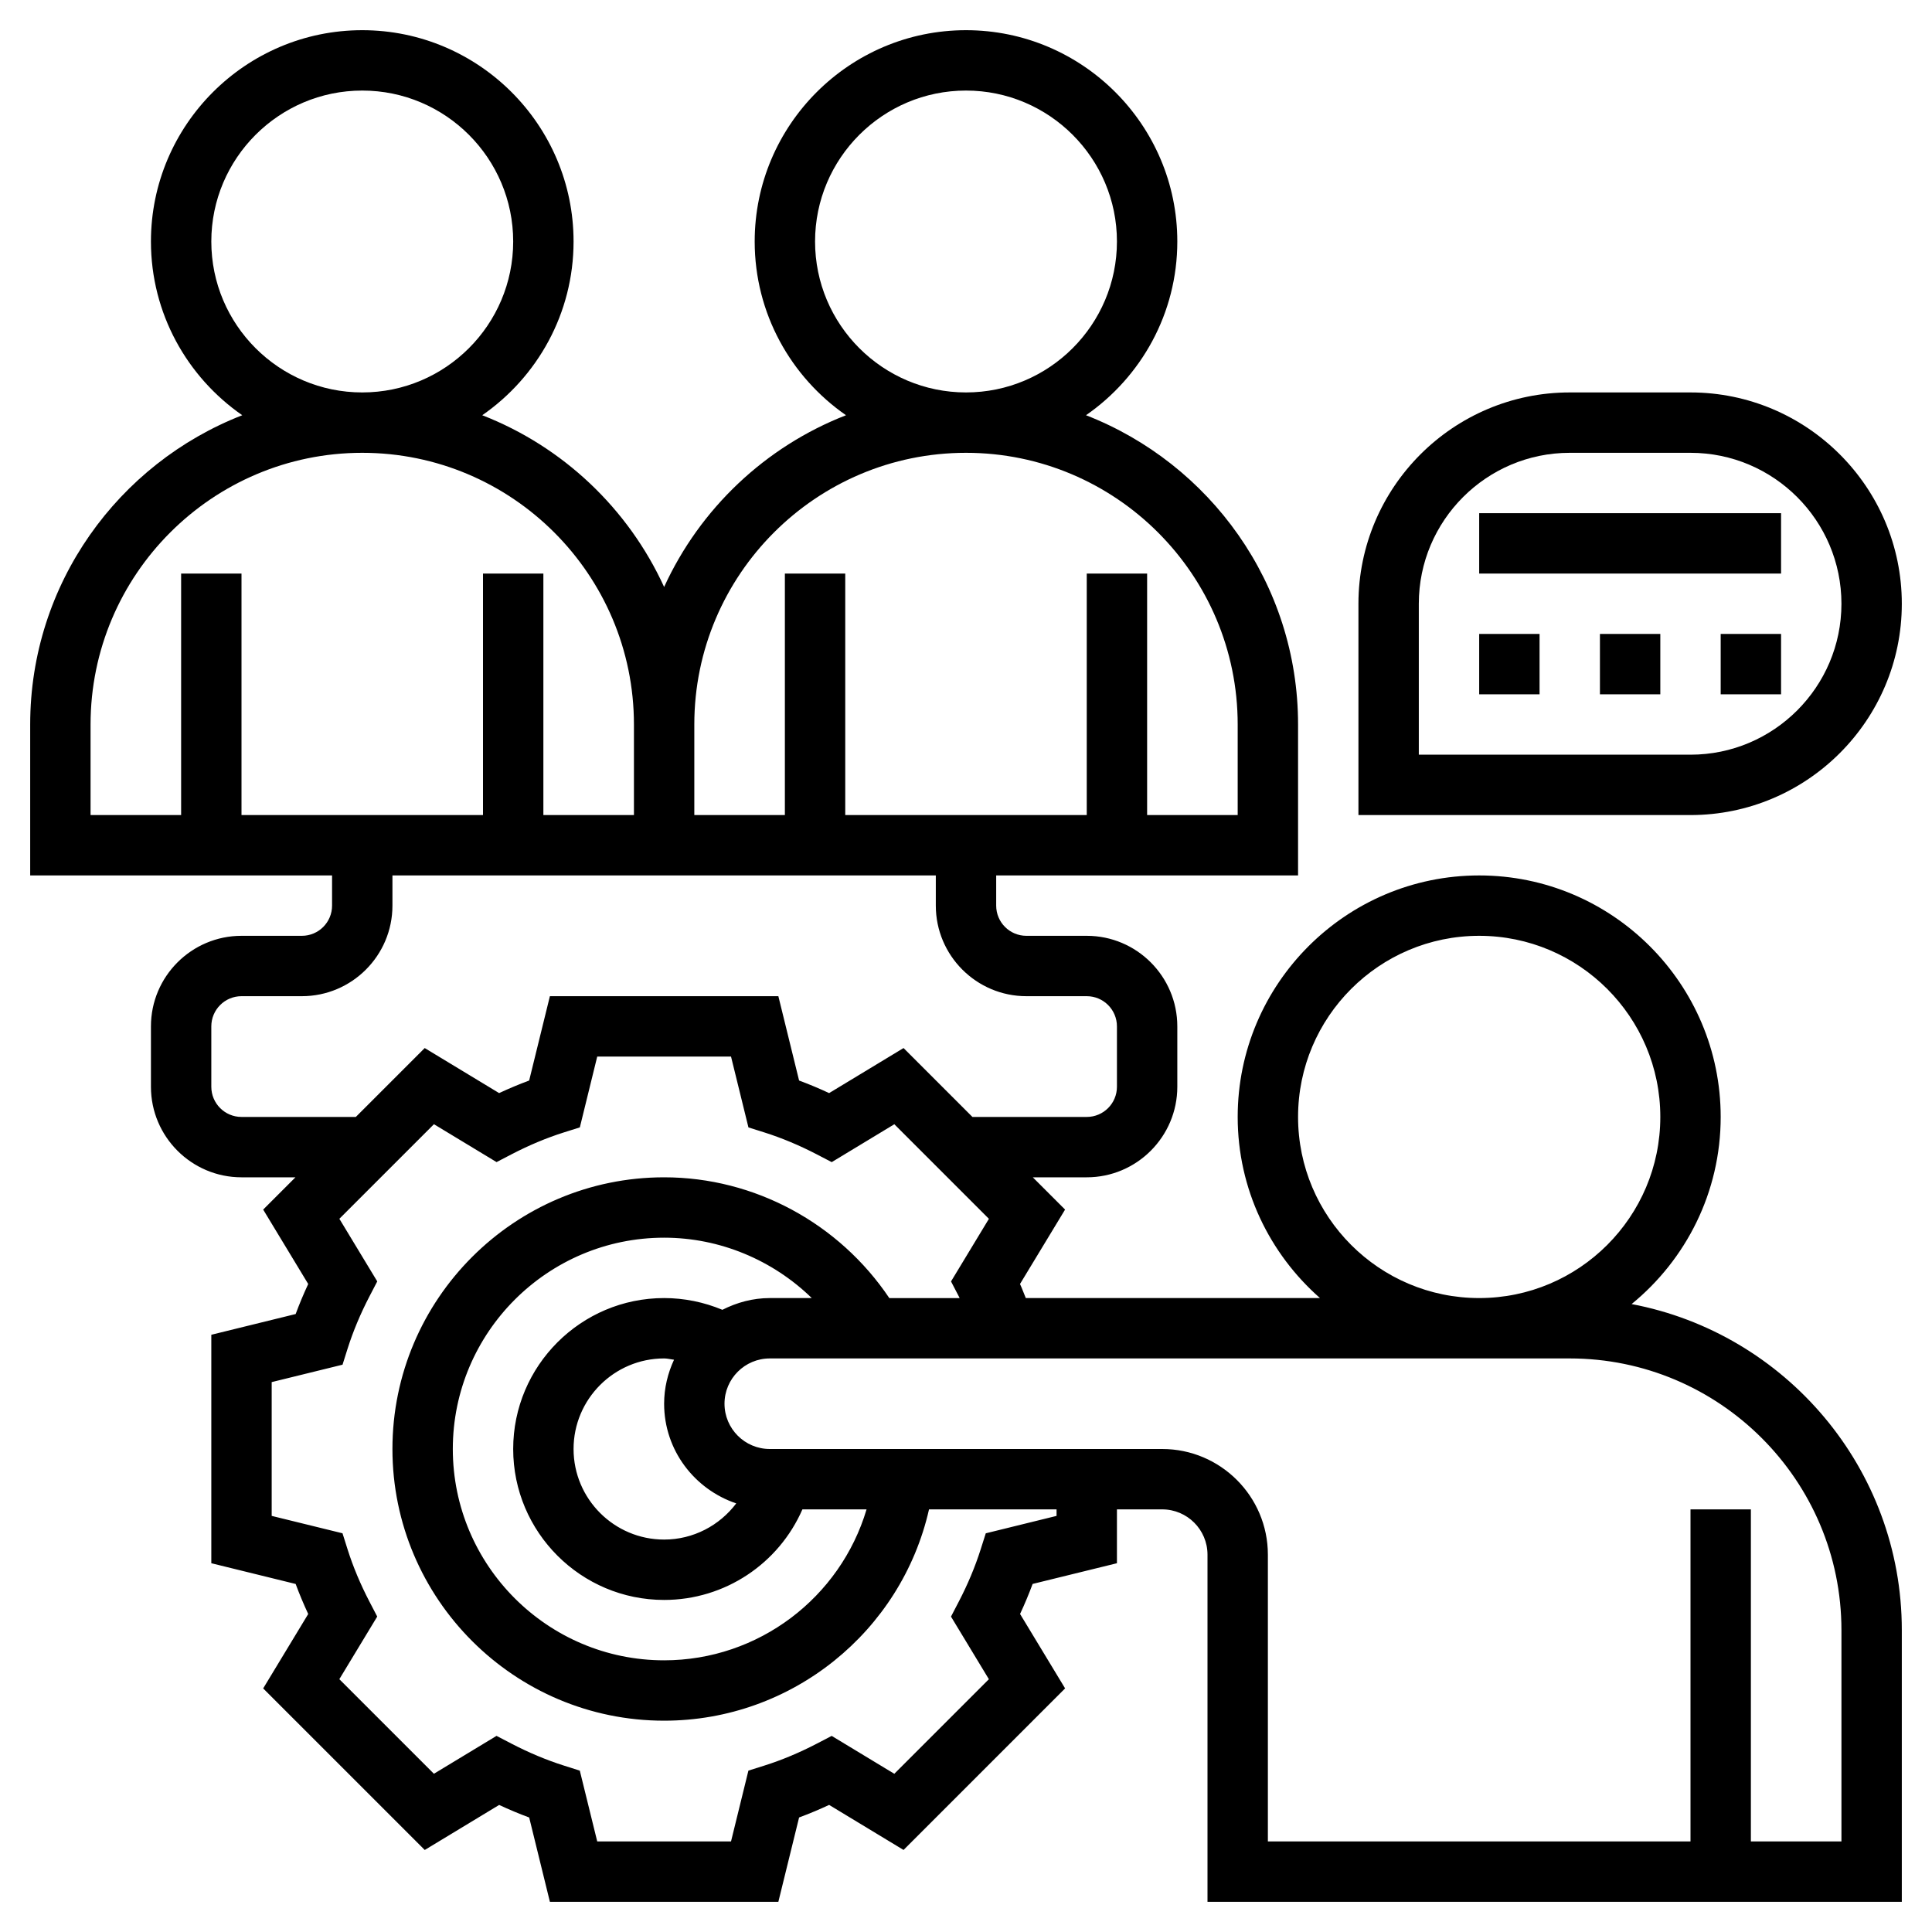
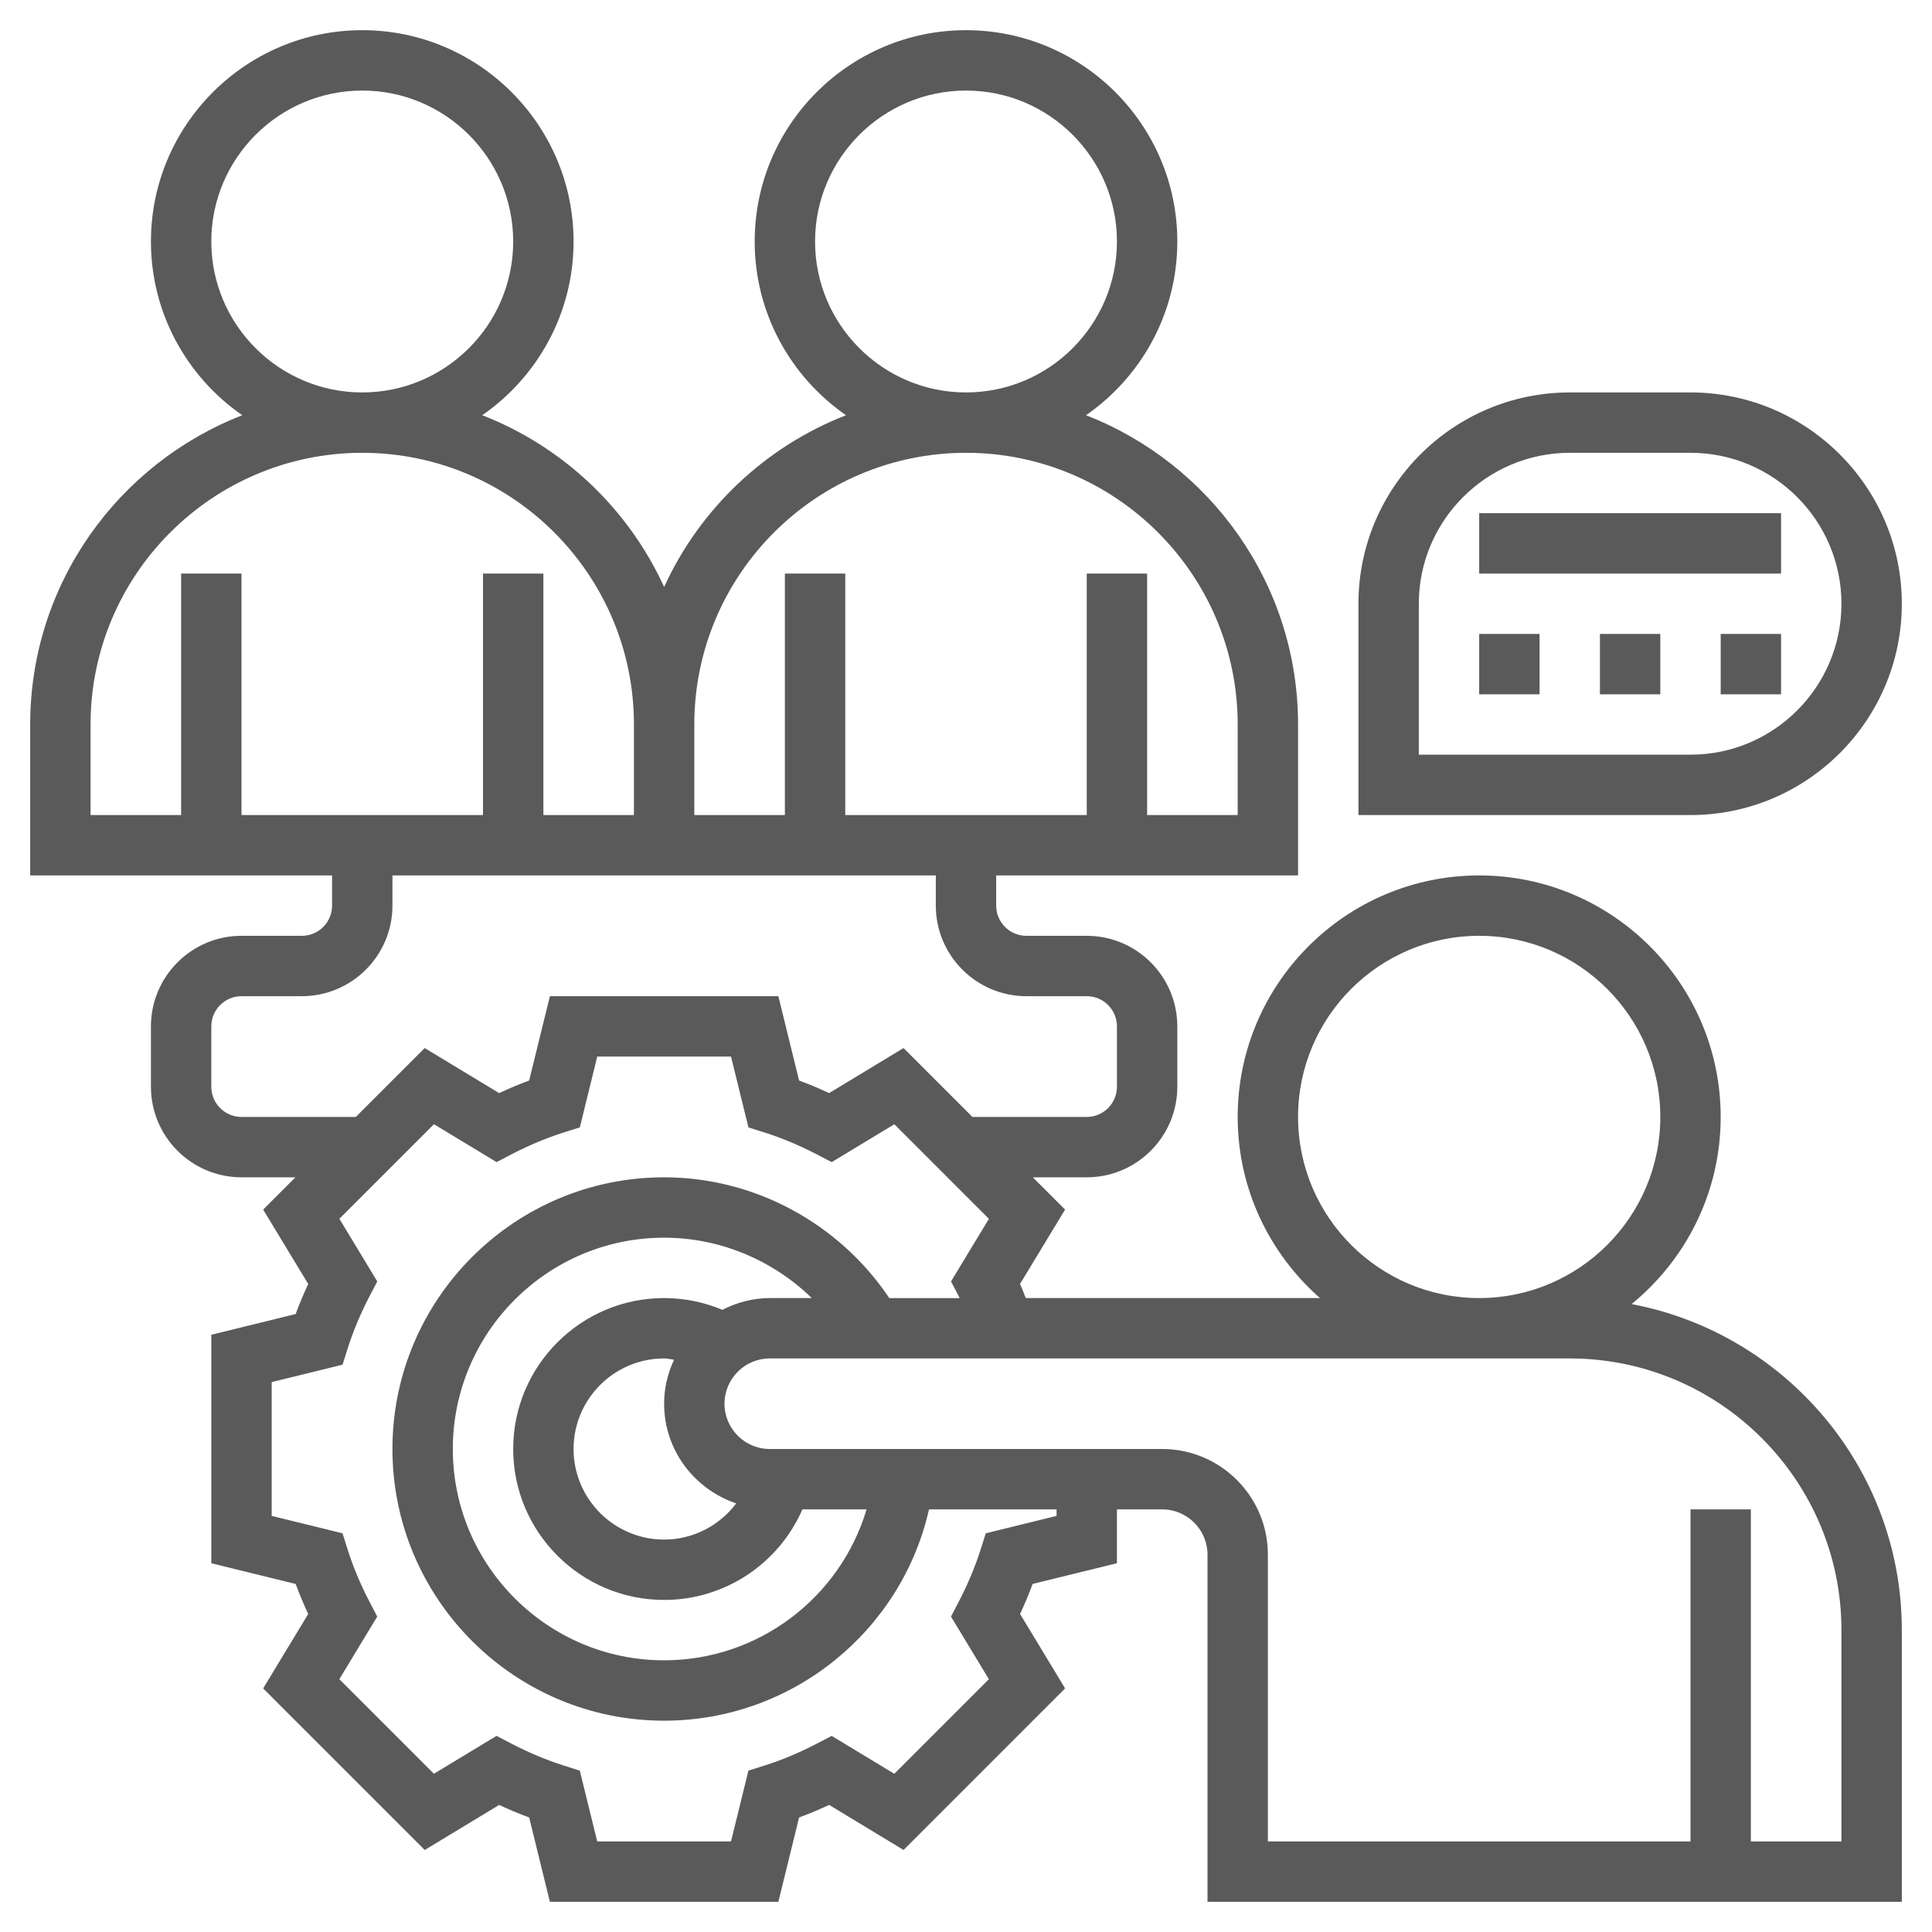
- <svg xmlns="http://www.w3.org/2000/svg" id="Layer_5" enable-background="new 0 0 64 64" height="512" viewBox="0 0 64 64" width="512">
-   <path d="m54.049 43.199c1.799-1.469 2.951-3.701 2.951-6.199 0-4.411-3.589-8-8-8s-8 3.589-8 8c0 2.39 1.059 4.533 2.726 6h-9.745c-.066-.155-.12-.311-.192-.466l1.493-2.465-1.069-1.069h1.787c1.654 0 3-1.346 3-3v-2c0-1.654-1.346-3-3-3h-2c-.552 0-1-.448-1-1v-1h10v-5c0-4.663-2.921-8.647-7.025-10.245 1.825-1.265 3.025-3.372 3.025-5.755 0-3.859-3.141-7-7-7s-7 3.141-7 7c0 2.383 1.2 4.49 3.025 5.755-2.673 1.041-4.837 3.093-6.025 5.689-1.188-2.596-3.352-4.649-6.025-5.689 1.825-1.265 3.025-3.372 3.025-5.755 0-3.859-3.141-7-7-7s-7 3.141-7 7c0 2.383 1.2 4.49 3.025 5.755-4.104 1.598-7.025 5.582-7.025 10.245v5h10v1c0 .552-.448 1-1 1h-2c-1.654 0-3 1.346-3 3v2c0 1.654 1.346 3 3 3h1.787l-1.069 1.069 1.492 2.465c-.154.331-.293.663-.416.995l-2.794.687v7.568l2.794.687c.123.332.262.664.416.995l-1.492 2.465 5.352 5.352 2.465-1.492c.33.154.663.293.995.416l.686 2.793h7.568l.687-2.794c.332-.123.664-.262.995-.416l2.465 1.492 5.352-5.352-1.492-2.465c.154-.33.293-.663.416-.995l2.793-.686v-1.784h1.5c.827 0 1.5.673 1.5 1.5v11.5h23v-9c0-5.365-3.863-9.838-8.951-10.801zm-11.049-6.199c0-3.309 2.691-6 6-6s6 2.691 6 6-2.691 6-6 6-6-2.691-6-6zm-16-29c0-2.757 2.243-5 5-5s5 2.243 5 5-2.243 5-5 5-5-2.243-5-5zm5 7c4.963 0 9 4.037 9 9v3h-3v-8h-2v8h-8v-8h-2v8h-3v-3c0-4.963 4.037-9 9-9zm-25-7c0-2.757 2.243-5 5-5s5 2.243 5 5-2.243 5-5 5-5-2.243-5-5zm-4 16c0-4.963 4.037-9 9-9s9 4.037 9 9v3h-3v-8h-2v8h-8v-8h-2v8h-3zm5 13c-.552 0-1-.448-1-1v-2c0-.552.448-1 1-1h2c1.654 0 3-1.346 3-3v-1h8 2 8v1c0 1.654 1.346 3 3 3h2c.552 0 1 .448 1 1v2c0 .552-.448 1-1 1h-3.787l-2.282-2.282-2.465 1.492c-.331-.154-.663-.293-.995-.416l-.687-2.794h-7.568l-.687 2.794c-.332.123-.664.262-.995.416l-2.465-1.492-2.282 2.282zm27 13.216-2.345.577-.17.534c-.182.573-.425 1.154-.723 1.727l-.259.498 1.255 2.074-3.133 3.133-2.074-1.255-.498.259c-.573.298-1.154.541-1.725.722l-.536.169-.576 2.346h-4.432l-.577-2.345-.534-.17c-.573-.182-1.154-.425-1.727-.723l-.498-.259-2.074 1.255-3.133-3.133 1.255-2.074-.259-.498c-.298-.573-.541-1.154-.722-1.725l-.169-.536-2.346-.576v-4.432l2.347-.577.169-.536c.181-.57.424-1.151.722-1.725l.259-.498-1.255-2.074 3.133-3.133 2.074 1.255.498-.259c.573-.298 1.154-.541 1.725-.722l.536-.169.576-2.346h4.432l.577 2.347.536.169c.57.181 1.151.424 1.725.722l.498.259 2.074-1.255 3.133 3.133-1.255 2.074.259.498c.009.018.017.036.026.054h-2.329c-1.663-2.475-4.46-4.001-7.46-4.001-4.963 0-9 4.037-9 9s4.037 9 9 9c4.231 0 7.858-2.953 8.775-7h4.225zm-10.611-.414c-.554.733-1.424 1.198-2.389 1.198-1.654 0-3-1.346-3-3s1.346-3 3-3c.111 0 .218.03.328.043-.206.445-.328.935-.328 1.457 0 1.539 1.005 2.835 2.389 3.302zm-.459-6.413c-.609-.254-1.266-.389-1.93-.389-2.757 0-5 2.243-5 5s2.243 5 5 5c2.013 0 3.796-1.202 4.581-3h2.125c-.868 2.916-3.571 5-6.706 5-3.859 0-7-3.141-7-7s3.141-7 7-7c1.846 0 3.597.74 4.891 2h-1.391c-.567 0-1.096.149-1.57.389zm37.07 17.611h-3v-11h-2v11h-14v-9.5c0-1.93-1.57-3.5-3.5-3.5h-13c-.827 0-1.5-.673-1.5-1.5s.673-1.5 1.5-1.5h26.5c4.963 0 9 4.037 9 9z" />
-   <path d="m63 20c0-3.859-3.141-7-7-7h-4c-3.859 0-7 3.141-7 7v7h11c3.859 0 7-3.141 7-7zm-16 0c0-2.757 2.243-5 5-5h4c2.757 0 5 2.243 5 5s-2.243 5-5 5h-9z" />
-   <path d="m49 21h2v2h-2z" />
-   <path d="m53 21h2v2h-2z" />
-   <path d="m57 21h2v2h-2z" />
-   <path d="m49 17h10v2h-10z" />
+ <svg xmlns="http://www.w3.org/2000/svg" style="isolation:isolate" viewBox="0 0 512 512" width="512pt" height="512pt">
+   <defs>
+     <clipPath id="_clipPath_vTjlQMBxmLGCtfiAfbtp2ciCQFRwCt4X">
+       <rect width="512" height="512" />
+     </clipPath>
+   </defs>
+   <g clip-path="url(#_clipPath_vTjlQMBxmLGCtfiAfbtp2ciCQFRwCt4X)">
+     <path d=" M 432.392 345.592 C 446.784 333.84 456 315.984 456 296 C 456 260.712 427.288 232 392 232 C 356.712 232 328 260.712 328 296 C 328 315.12 336.472 332.264 349.808 344 L 271.848 344 C 271.32 342.76 270.888 341.512 270.312 340.272 L 282.256 320.552 L 273.704 312 L 288 312 C 301.232 312 312 301.232 312 288 L 312 272 C 312 258.768 301.232 248 288 248 L 272 248 C 267.584 248 264 244.416 264 240 L 264 232 L 344 232 L 344 192 C 344 154.696 320.632 122.824 287.8 110.04 C 302.4 99.92 312 83.064 312 64 C 312 33.128 286.872 8 256 8 C 225.128 8 200 33.128 200 64 C 200 83.064 209.6 99.92 224.2 110.04 C 202.816 118.368 185.504 134.784 176 155.552 C 166.496 134.784 149.184 118.36 127.8 110.04 C 142.4 99.92 152 83.064 152 64 C 152 33.128 126.872 8 96 8 C 65.128 8 40 33.128 40 64 C 40 83.064 49.6 99.92 64.2 110.04 C 31.368 122.824 8 154.696 8 192 L 8 232 L 88 232 L 88 240 C 88 244.416 84.416 248 80 248 L 64 248 C 50.768 248 40 258.768 40 272 L 40 288 C 40 301.232 50.768 312 64 312 L 78.296 312 L 69.744 320.552 L 81.68 340.272 C 80.448 342.92 79.336 345.576 78.352 348.232 L 56 353.728 L 56 414.272 L 78.352 419.768 C 79.336 422.424 80.448 425.08 81.68 427.728 L 69.744 447.448 L 112.56 490.264 L 132.28 478.328 C 134.92 479.56 137.584 480.672 140.24 481.656 L 145.728 504 L 206.272 504 L 211.768 481.648 C 214.424 480.664 217.08 479.552 219.728 478.32 L 239.448 490.256 L 282.264 447.44 L 270.328 427.72 C 271.56 425.08 272.672 422.416 273.656 419.76 L 296 414.272 L 296 400 L 308 400 C 314.616 400 320 405.384 320 412 L 320 504 L 504 504 L 504 432 C 504 389.08 473.096 353.296 432.392 345.592 Z  M 344 296 C 344 269.528 365.528 248 392 248 C 418.472 248 440 269.528 440 296 C 440 322.472 418.472 344 392 344 C 365.528 344 344 322.472 344 296 Z  M 216 64 C 216 41.944 233.944 24 256 24 C 278.056 24 296 41.944 296 64 C 296 86.056 278.056 104 256 104 C 233.944 104 216 86.056 216 64 Z  M 256 120 C 295.704 120 328 152.296 328 192 L 328 216 L 304 216 L 304 152 L 288 152 L 288 216 L 224 216 L 224 152 L 208 152 L 208 216 L 184 216 L 184 192 C 184 152.296 216.296 120 256 120 Z  M 56 64 C 56 41.944 73.944 24 96 24 C 118.056 24 136 41.944 136 64 C 136 86.056 118.056 104 96 104 C 73.944 104 56 86.056 56 64 Z  M 24 192 C 24 152.296 56.296 120 96 120 C 135.704 120 168 152.296 168 192 L 168 216 L 144 216 L 144 152 L 128 152 L 128 216 L 64 216 L 64 152 L 48 152 L 48 216 L 24 216 L 24 192 Z  M 64 296 C 59.584 296 56 292.416 56 288 L 56 272 C 56 267.584 59.584 264 64 264 L 80 264 C 93.232 264 104 253.232 104 240 L 104 232 L 168 232 L 184 232 L 248 232 L 248 240 C 248 253.232 258.768 264 272 264 L 288 264 C 292.416 264 296 267.584 296 272 L 296 288 C 296 292.416 292.416 296 288 296 L 257.704 296 L 239.448 277.744 L 219.728 289.68 C 217.08 288.448 214.424 287.336 211.768 286.352 L 206.272 264 L 145.728 264 L 140.232 286.352 C 137.576 287.336 134.92 288.448 132.272 289.68 L 112.552 277.744 L 94.296 296 L 64 296 Z  M 280 401.728 L 261.24 406.344 L 259.88 410.616 C 258.424 415.2 256.48 419.848 254.096 424.432 L 252.024 428.416 L 262.064 445.008 L 237 470.072 L 220.408 460.032 L 216.424 462.104 C 211.84 464.488 207.192 466.432 202.624 467.88 L 198.336 469.232 L 193.728 488 L 158.272 488 L 153.656 469.24 L 149.384 467.88 C 144.8 466.424 140.152 464.48 135.568 462.096 L 131.584 460.024 L 114.992 470.064 L 89.928 445 L 99.968 428.408 L 97.896 424.424 C 95.512 419.84 93.568 415.192 92.12 410.624 L 90.768 406.336 L 72 401.728 L 72 366.272 L 90.776 361.656 L 92.128 357.368 C 93.576 352.808 95.52 348.16 97.904 343.568 L 99.976 339.584 L 89.936 322.992 L 115 297.928 L 131.592 307.968 L 135.576 305.896 C 140.16 303.512 144.808 301.568 149.376 300.12 L 153.664 298.768 L 158.272 280 L 193.728 280 L 198.344 298.776 L 202.632 300.128 C 207.192 301.576 211.84 303.52 216.432 305.904 L 220.416 307.976 L 237.008 297.936 L 262.072 323 L 252.032 339.592 L 254.104 343.576 C 254.176 343.72 254.24 343.864 254.312 344.008 L 235.68 344.008 C 222.376 324.208 200 312 176 312 C 136.296 312 104 344.296 104 384 C 104 423.704 136.296 456 176 456 C 209.848 456 238.864 432.376 246.2 400 L 280 400 L 280 401.728 Z  M 195.112 398.416 C 190.68 404.28 183.72 408 176 408 C 162.768 408 152 397.232 152 384 C 152 370.768 162.768 360 176 360 C 176.888 360 177.744 360.24 178.624 360.344 C 176.976 363.904 176 367.824 176 372 C 176 384.312 184.04 394.68 195.112 398.416 Z  M 191.44 347.112 C 186.568 345.08 181.312 344 176 344 C 153.944 344 136 361.944 136 384 C 136 406.056 153.944 424 176 424 C 192.104 424 206.368 414.384 212.648 400 L 229.648 400 C 222.704 423.328 201.08 440 176 440 C 145.128 440 120 414.872 120 384 C 120 353.128 145.128 328 176 328 C 190.768 328 204.776 333.92 215.128 344 L 204 344 C 199.464 344 195.232 345.192 191.44 347.112 Z  M 488 488 L 464 488 L 464 400 L 448 400 L 448 488 L 336 488 L 336 412 C 336 396.56 323.44 384 308 384 L 204 384 C 197.384 384 192 378.616 192 372 C 192 365.384 197.384 360 204 360 L 416 360 C 455.704 360 488 392.296 488 432 L 488 488 Z " fill="rgb(90,90,90)" />
+     <path d=" M 504 160 C 504 129.128 478.872 104 448 104 L 416 104 C 385.128 104 360 129.128 360 160 L 360 216 L 448 216 C 478.872 216 504 190.872 504 160 Z  M 376 160 C 376 137.944 393.944 120 416 120 L 448 120 C 470.056 120 488 137.944 488 160 C 488 182.056 470.056 200 448 200 L 376 200 L 376 160 Z " fill="rgb(90,90,90)" />
+     <path d=" M 392 168 L 408 168 L 408 184 L 392 184 L 392 168 Z " fill="rgb(90,90,90)" />
+     <path d=" M 424 168 L 440 168 L 440 184 L 424 184 L 424 168 Z " fill="rgb(90,90,90)" />
+     <path d=" M 456 168 L 472 168 L 472 184 L 456 184 L 456 168 Z " fill="rgb(90,90,90)" />
+     <path d=" M 392 136 L 472 136 L 472 152 L 392 152 L 392 136 Z " fill="rgb(90,90,90)" />
+   </g>
</svg>
